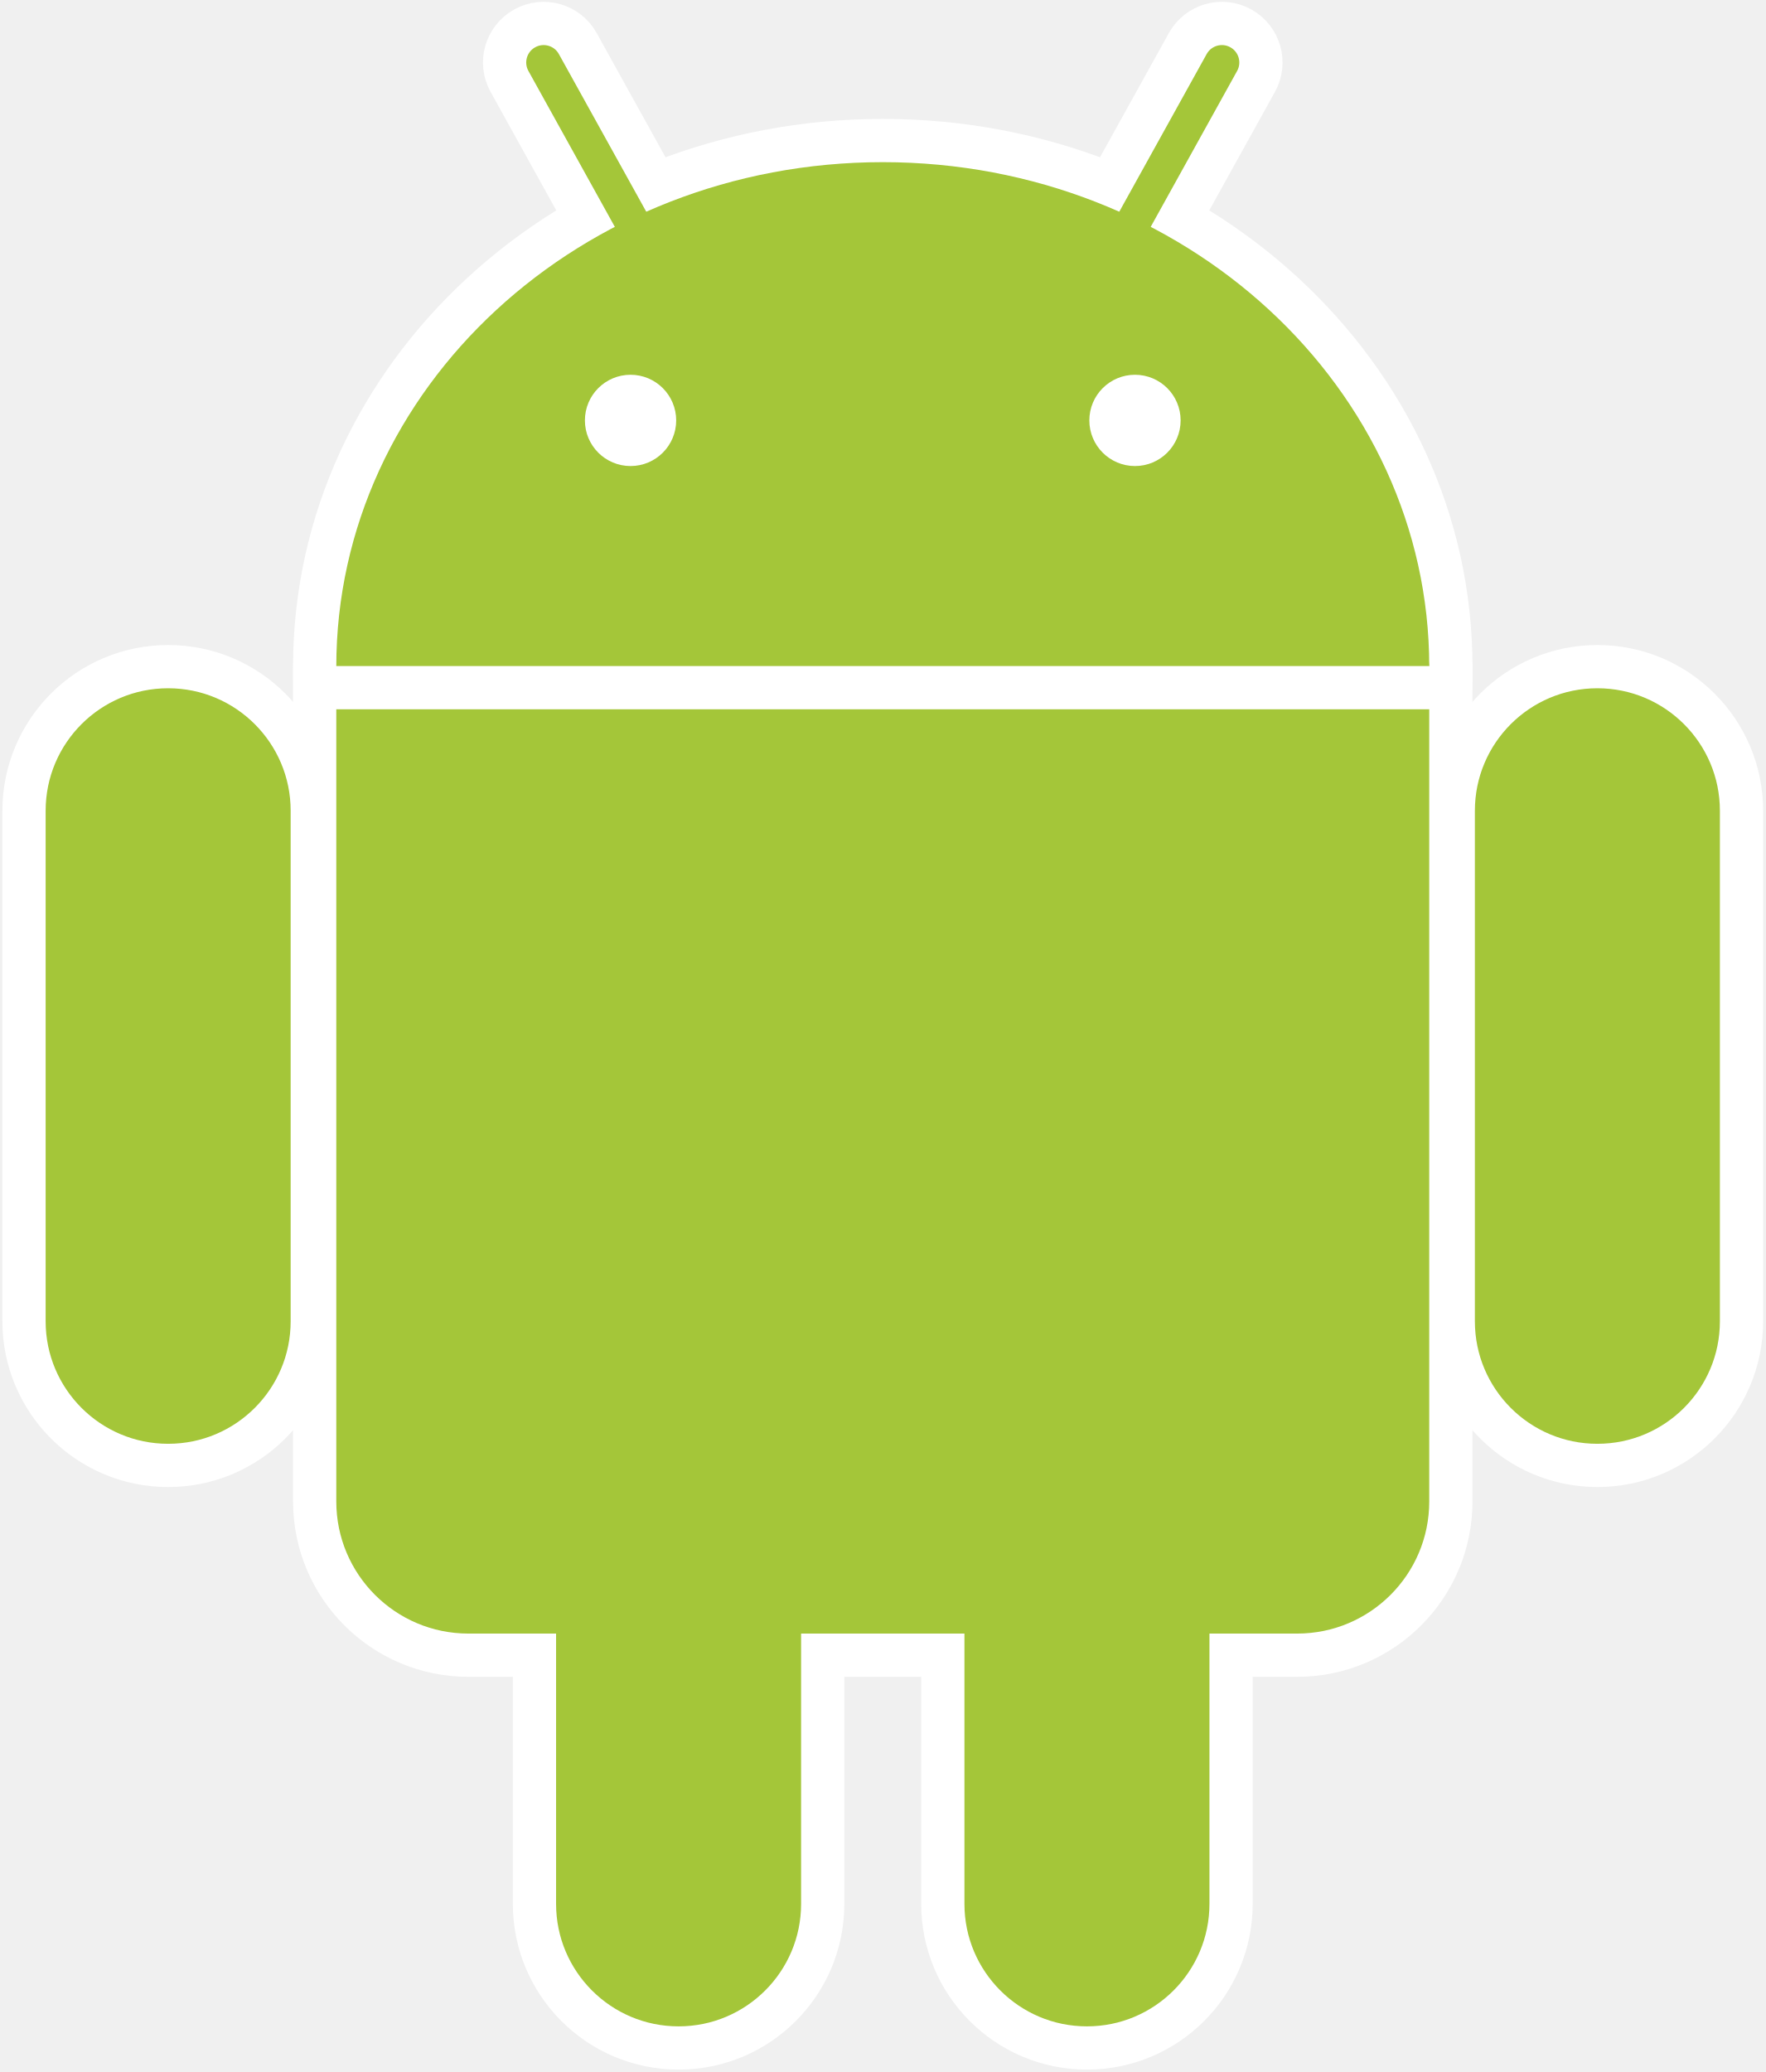
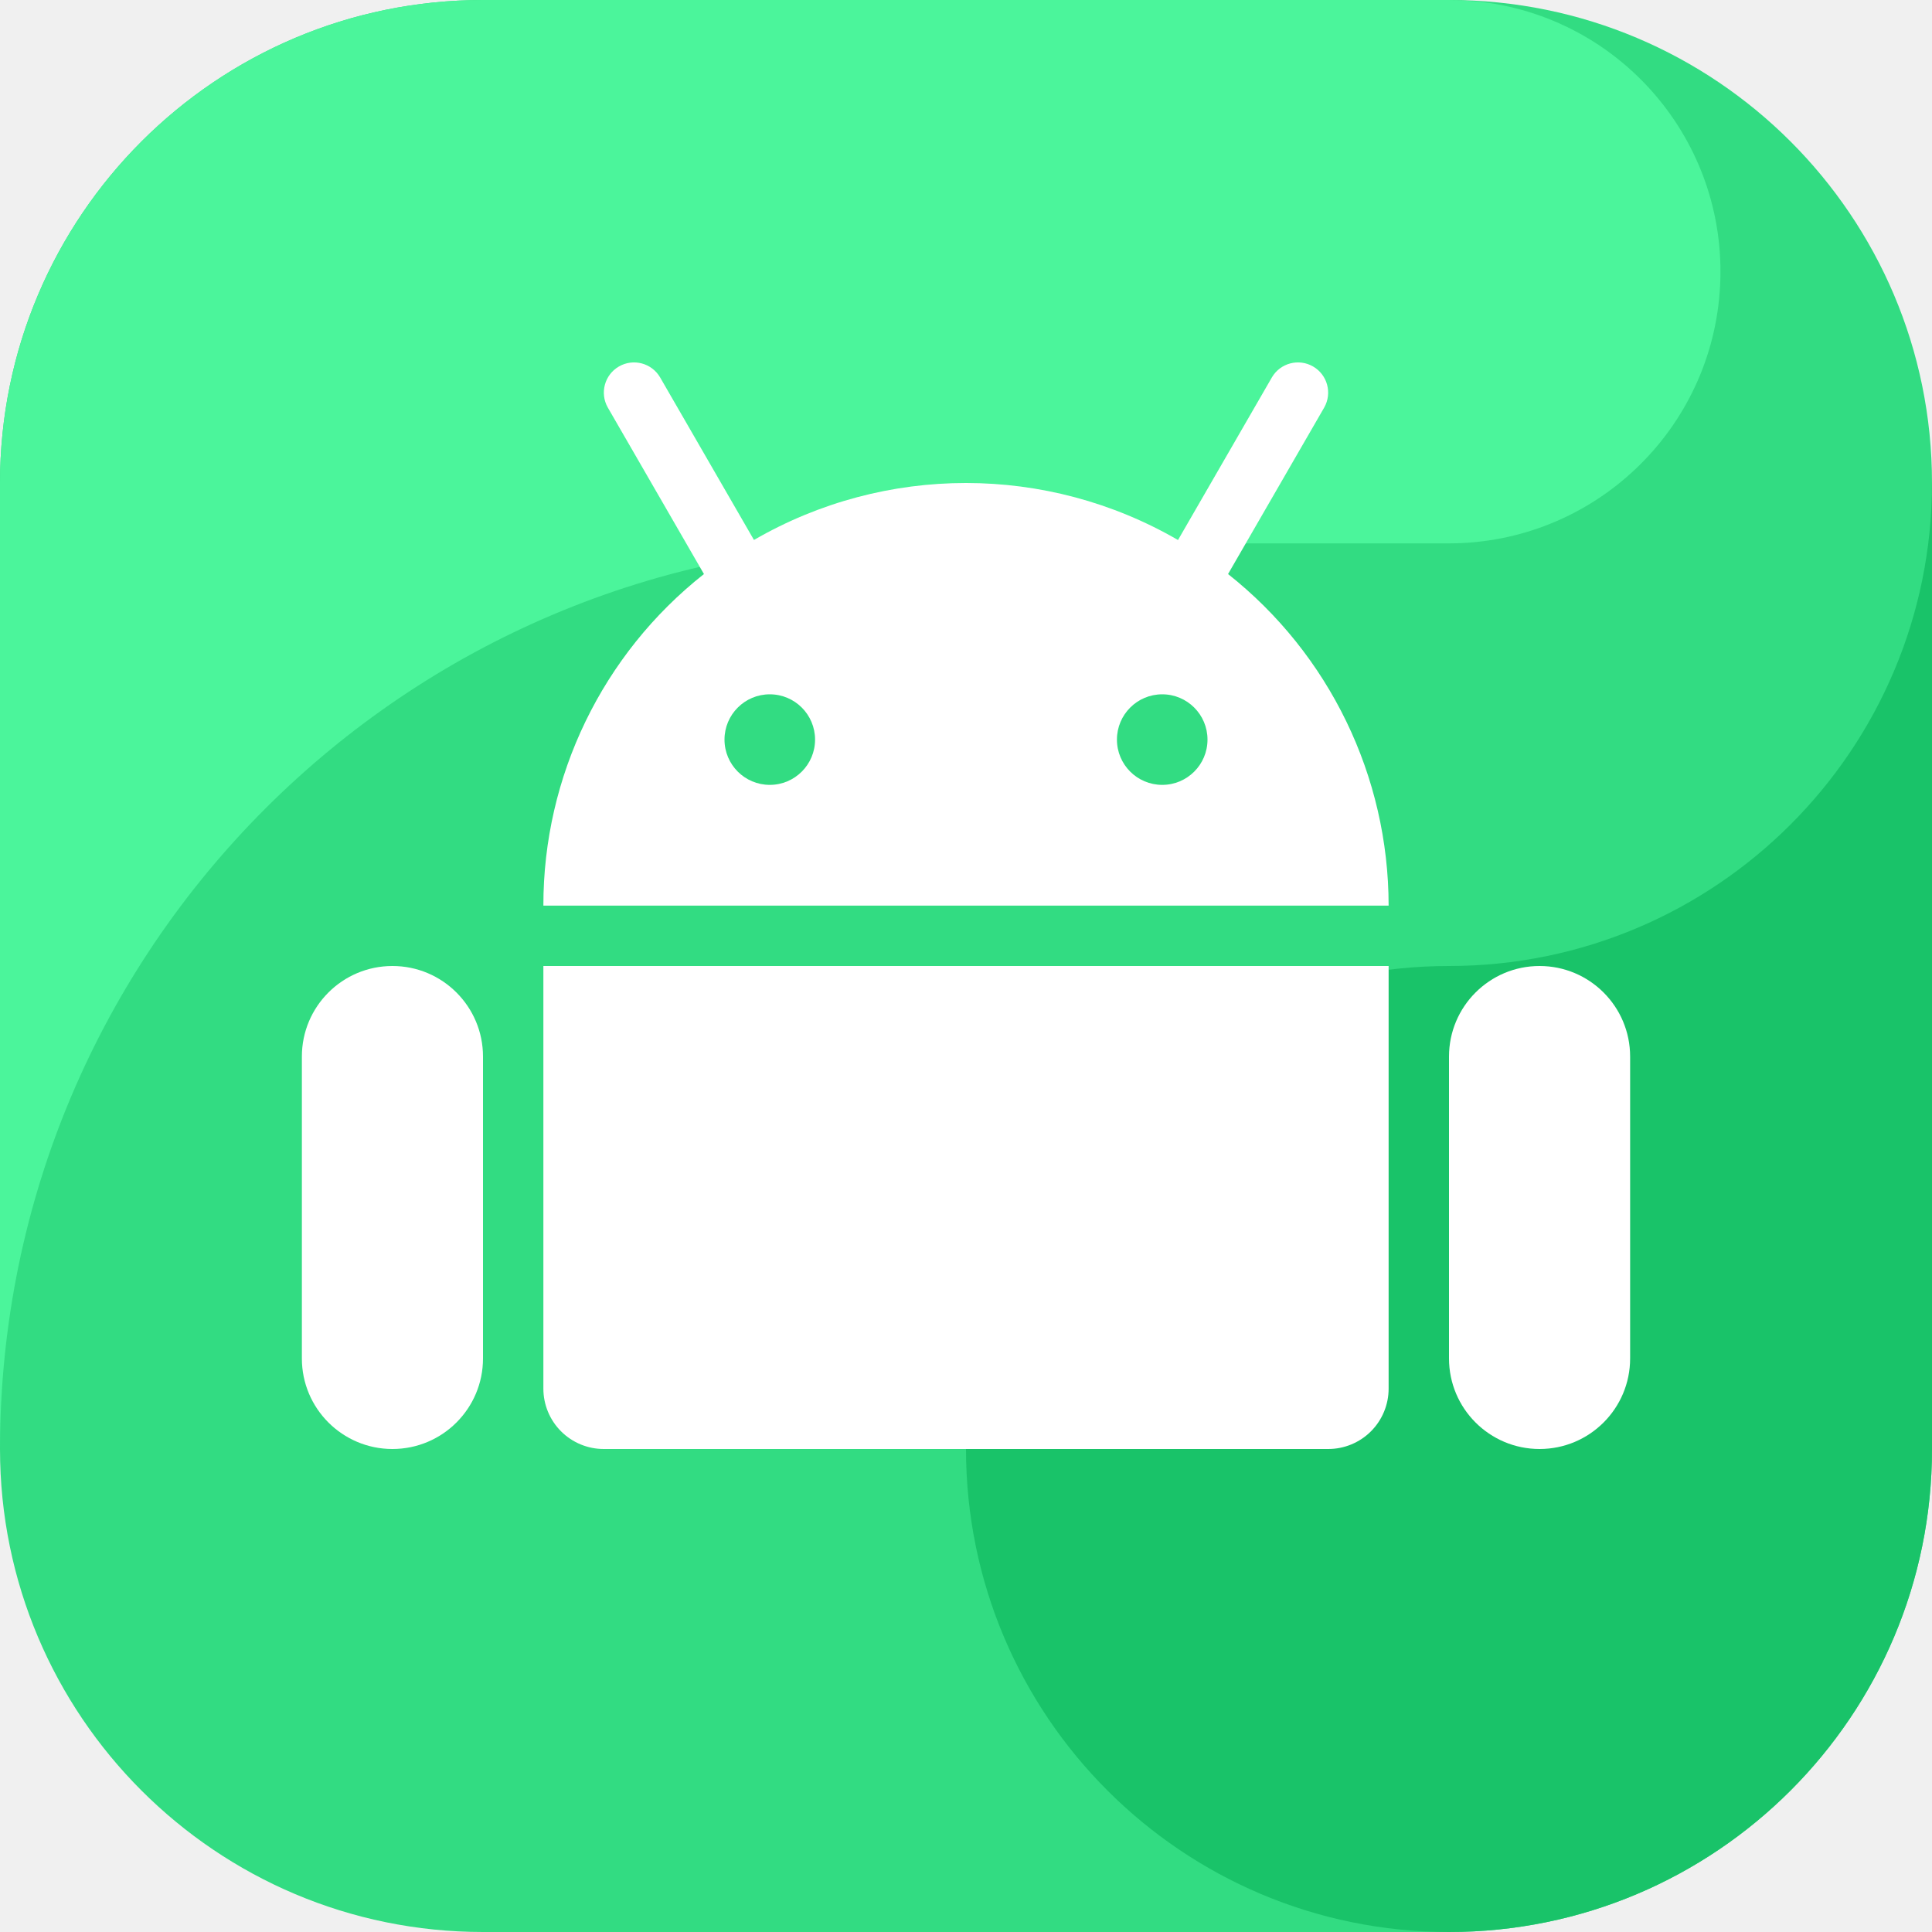
- <svg xmlns="http://www.w3.org/2000/svg" xmlns:xlink="http://www.w3.org/1999/xlink" viewBox="-147 -70 294 345">
-   <g fill="#a4c639">
-     <use stroke-width="14.4" xlink:href="#b" stroke="#FFF" />
-     <use xlink:href="#a" transform="scale(-1,1)" />
-     <g id="a" stroke="#FFF" stroke-width="7.2">
-       <rect rx="6.5" transform="rotate(29)" height="86" width="13" y="-86" x="14" />
-       <rect id="c" rx="24" height="133" width="48" y="41" x="-143" />
-       <use y="97" x="85" xlink:href="#c" />
-     </g>
-     <g id="b">
-       <ellipse cy="41" rx="91" ry="84" />
-       <rect rx="22" height="182" width="182" y="20" x="-91" />
+ <svg xmlns="http://www.w3.org/2000/svg" height="512" viewBox="0 0 64 64" width="512">
+   <g fill-rule="evenodd">
+     <path d="m48 64h-32a16.001 16.001 0 0 1 -16-16v-32a16.001 16.001 0 0 1 16-16h32a16 16 0 0 1 16 16v32a16 16 0 0 1 -16 16" fill="#32dc82" />
+     <path d="m30 18h18a9.001 9.001 0 0 0 .92-17.954c-.306-.017-.609-.046-.92-.046h-32a16.001 16.001 0 0 0 -16 16v32a30.001 30.001 0 0 1 30-30" fill="#4bf59b" />
+     <path d="m48 32a16 16 0 1 0 16 16v-32a16 16 0 0 1 -16 16" fill="#19c369" />
+     <g fill="#fff">
+       <path d="m46 32h-28v14a1.999 1.999 0 0 0 2 2h24a1.999 1.999 0 0 0 2-2z" />
+       <path d="m16 35a3 3 0 0 0 -6 0v10a3 3 0 0 0 6 0z" />
+       <path d="m54 35a3 3 0 0 0 -6 0v10a3 3 0 0 0 6 0z" />
+       <path d="m18 30h28a14.019 14.019 0 0 0 -5.319-10.984l3.185-5.516a1 1 0 0 0 -1.732-1l-3.111 5.389a14.008 14.008 0 0 0 -14.047-.002l-3.11-5.387a1 1 0 0 0 -1.732 1l3.185 5.516a13.974 13.974 0 0 0 -5.319 10.984zm20.5-7a1.5 1.5 0 1 1 -1.5 1.5 1.5 1.5 0 0 1 1.5-1.5zm-13 0a1.5 1.5 0 1 1 -1.5 1.5 1.5 1.5 0 0 1 1.5-1.5z" />
    </g>
  </g>
-   <g stroke="#FFF" stroke-width="7.2" fill="#FFF">
-     <path d="m-95 44.5h190" />
-     <circle cx="-42" r="4" />
-     <circle cx="42" r="4" />
-   </g>
</svg>
